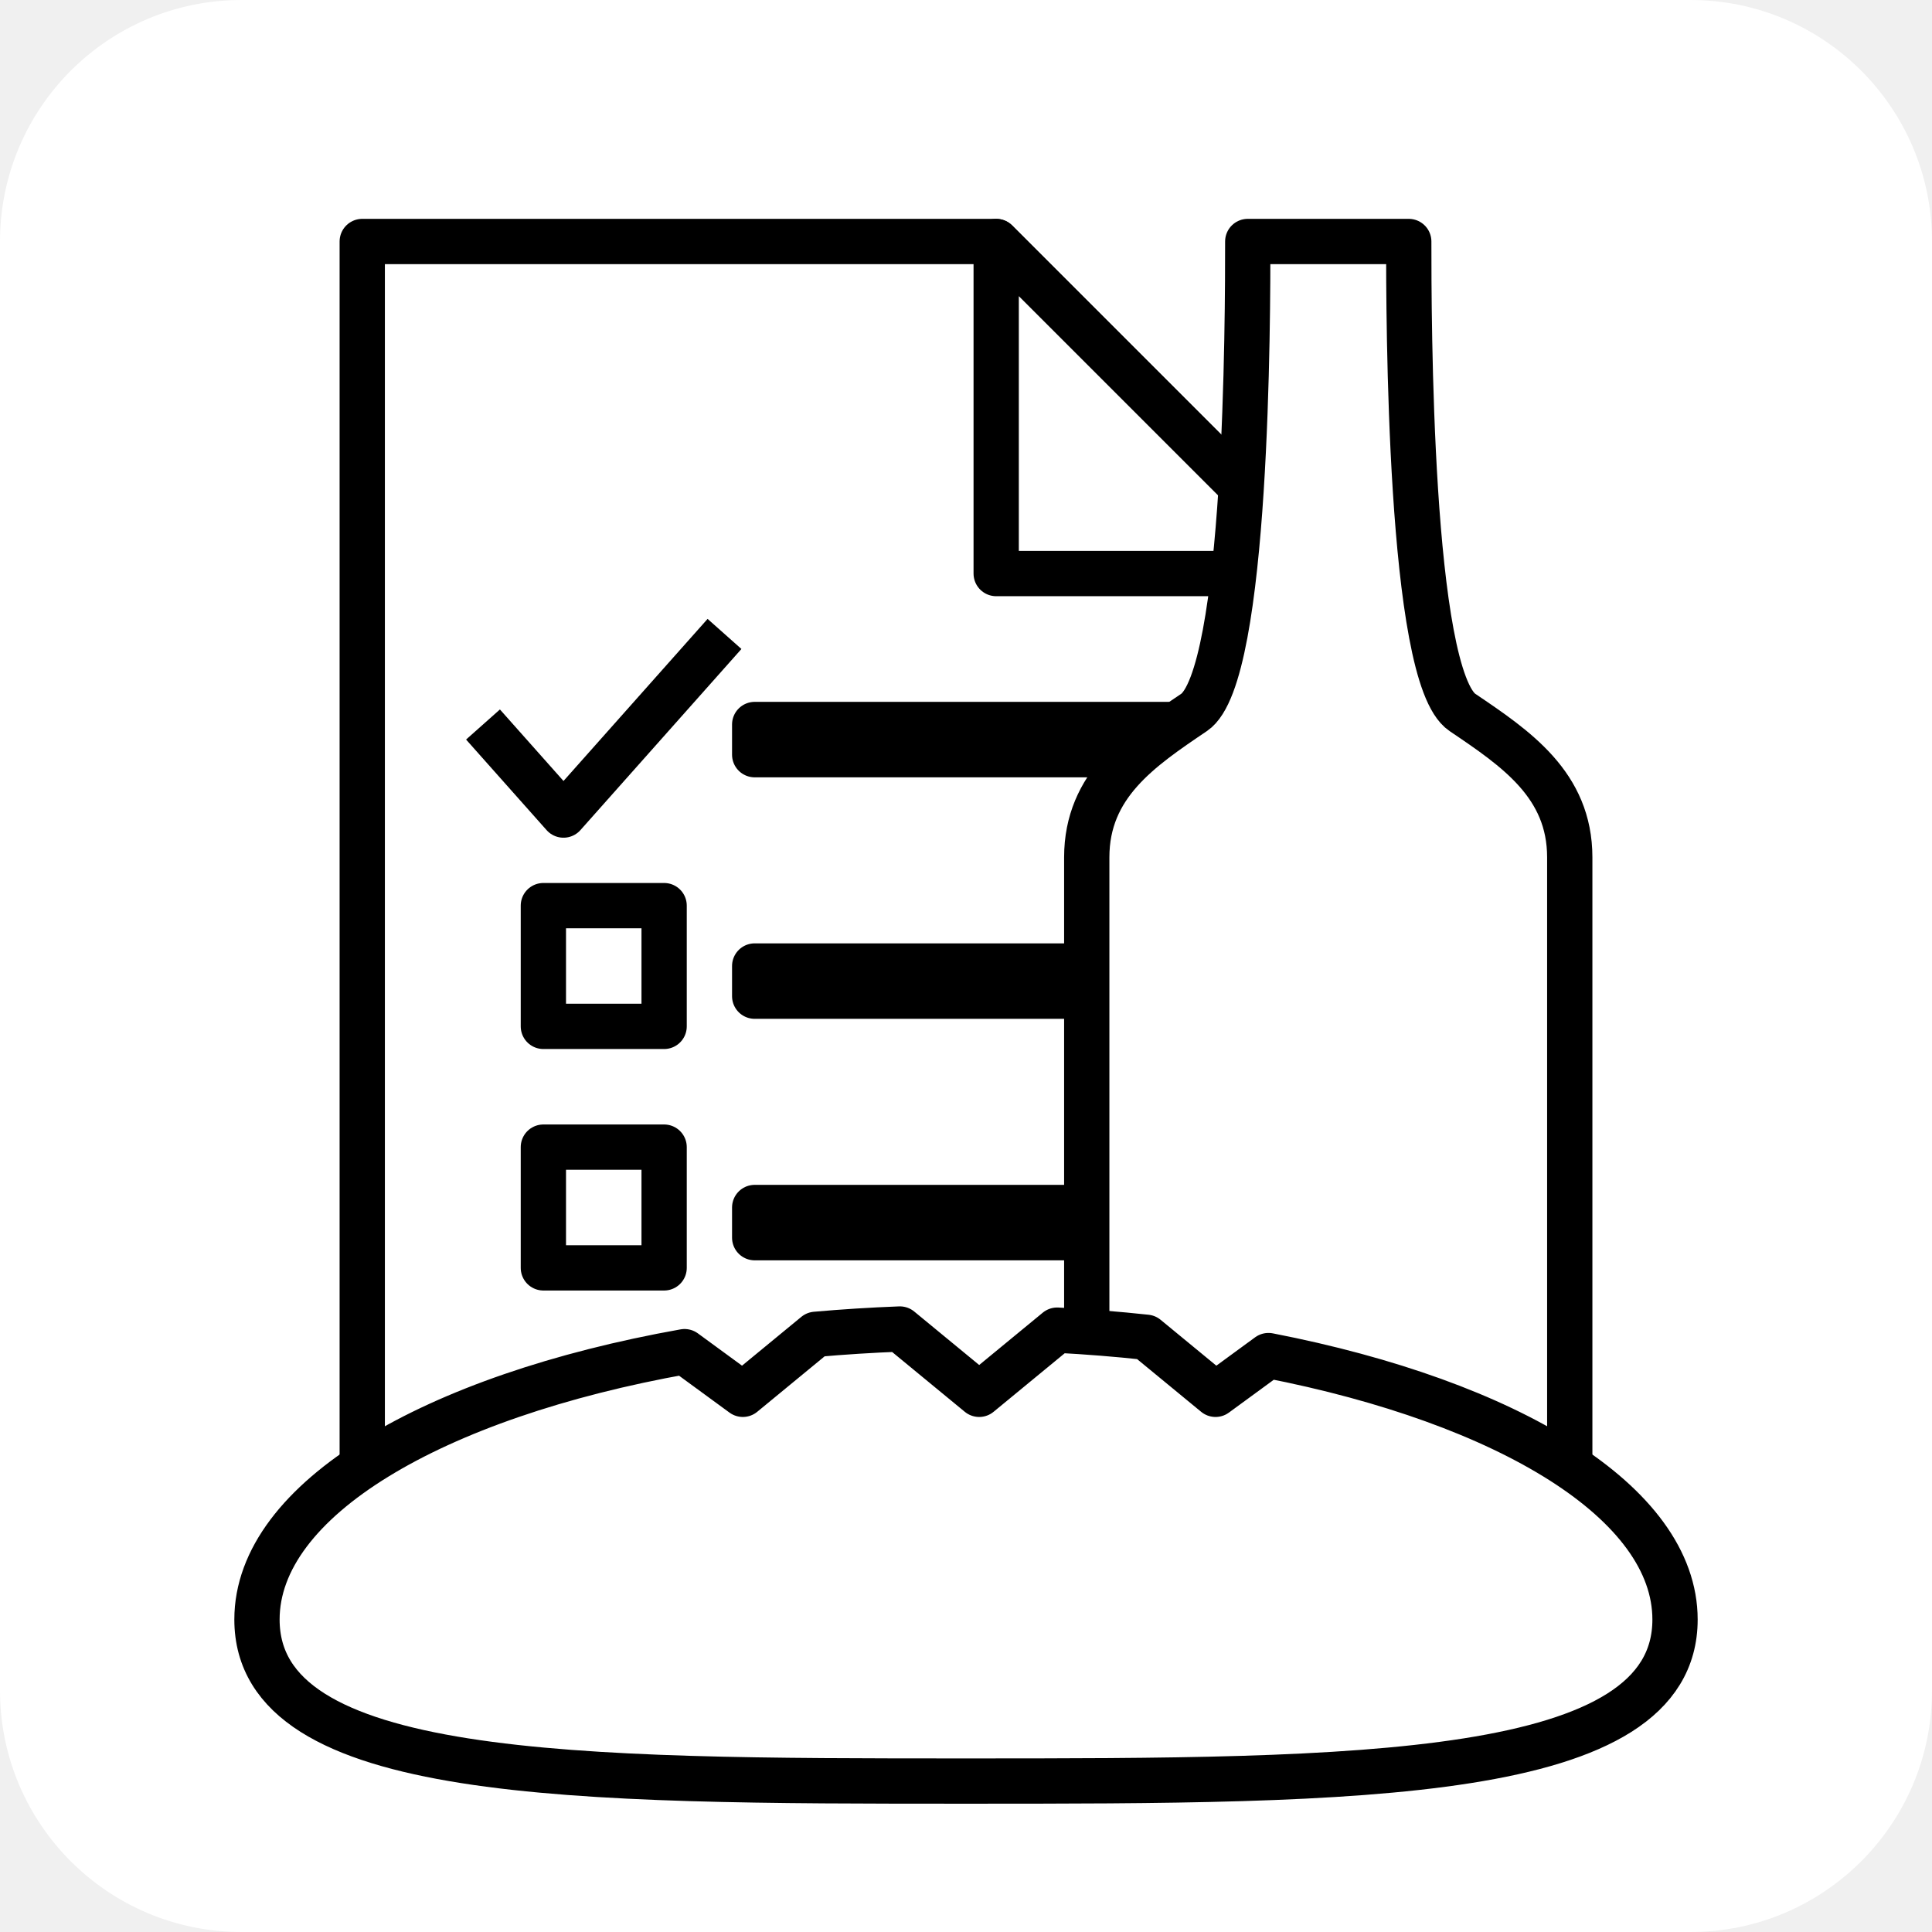
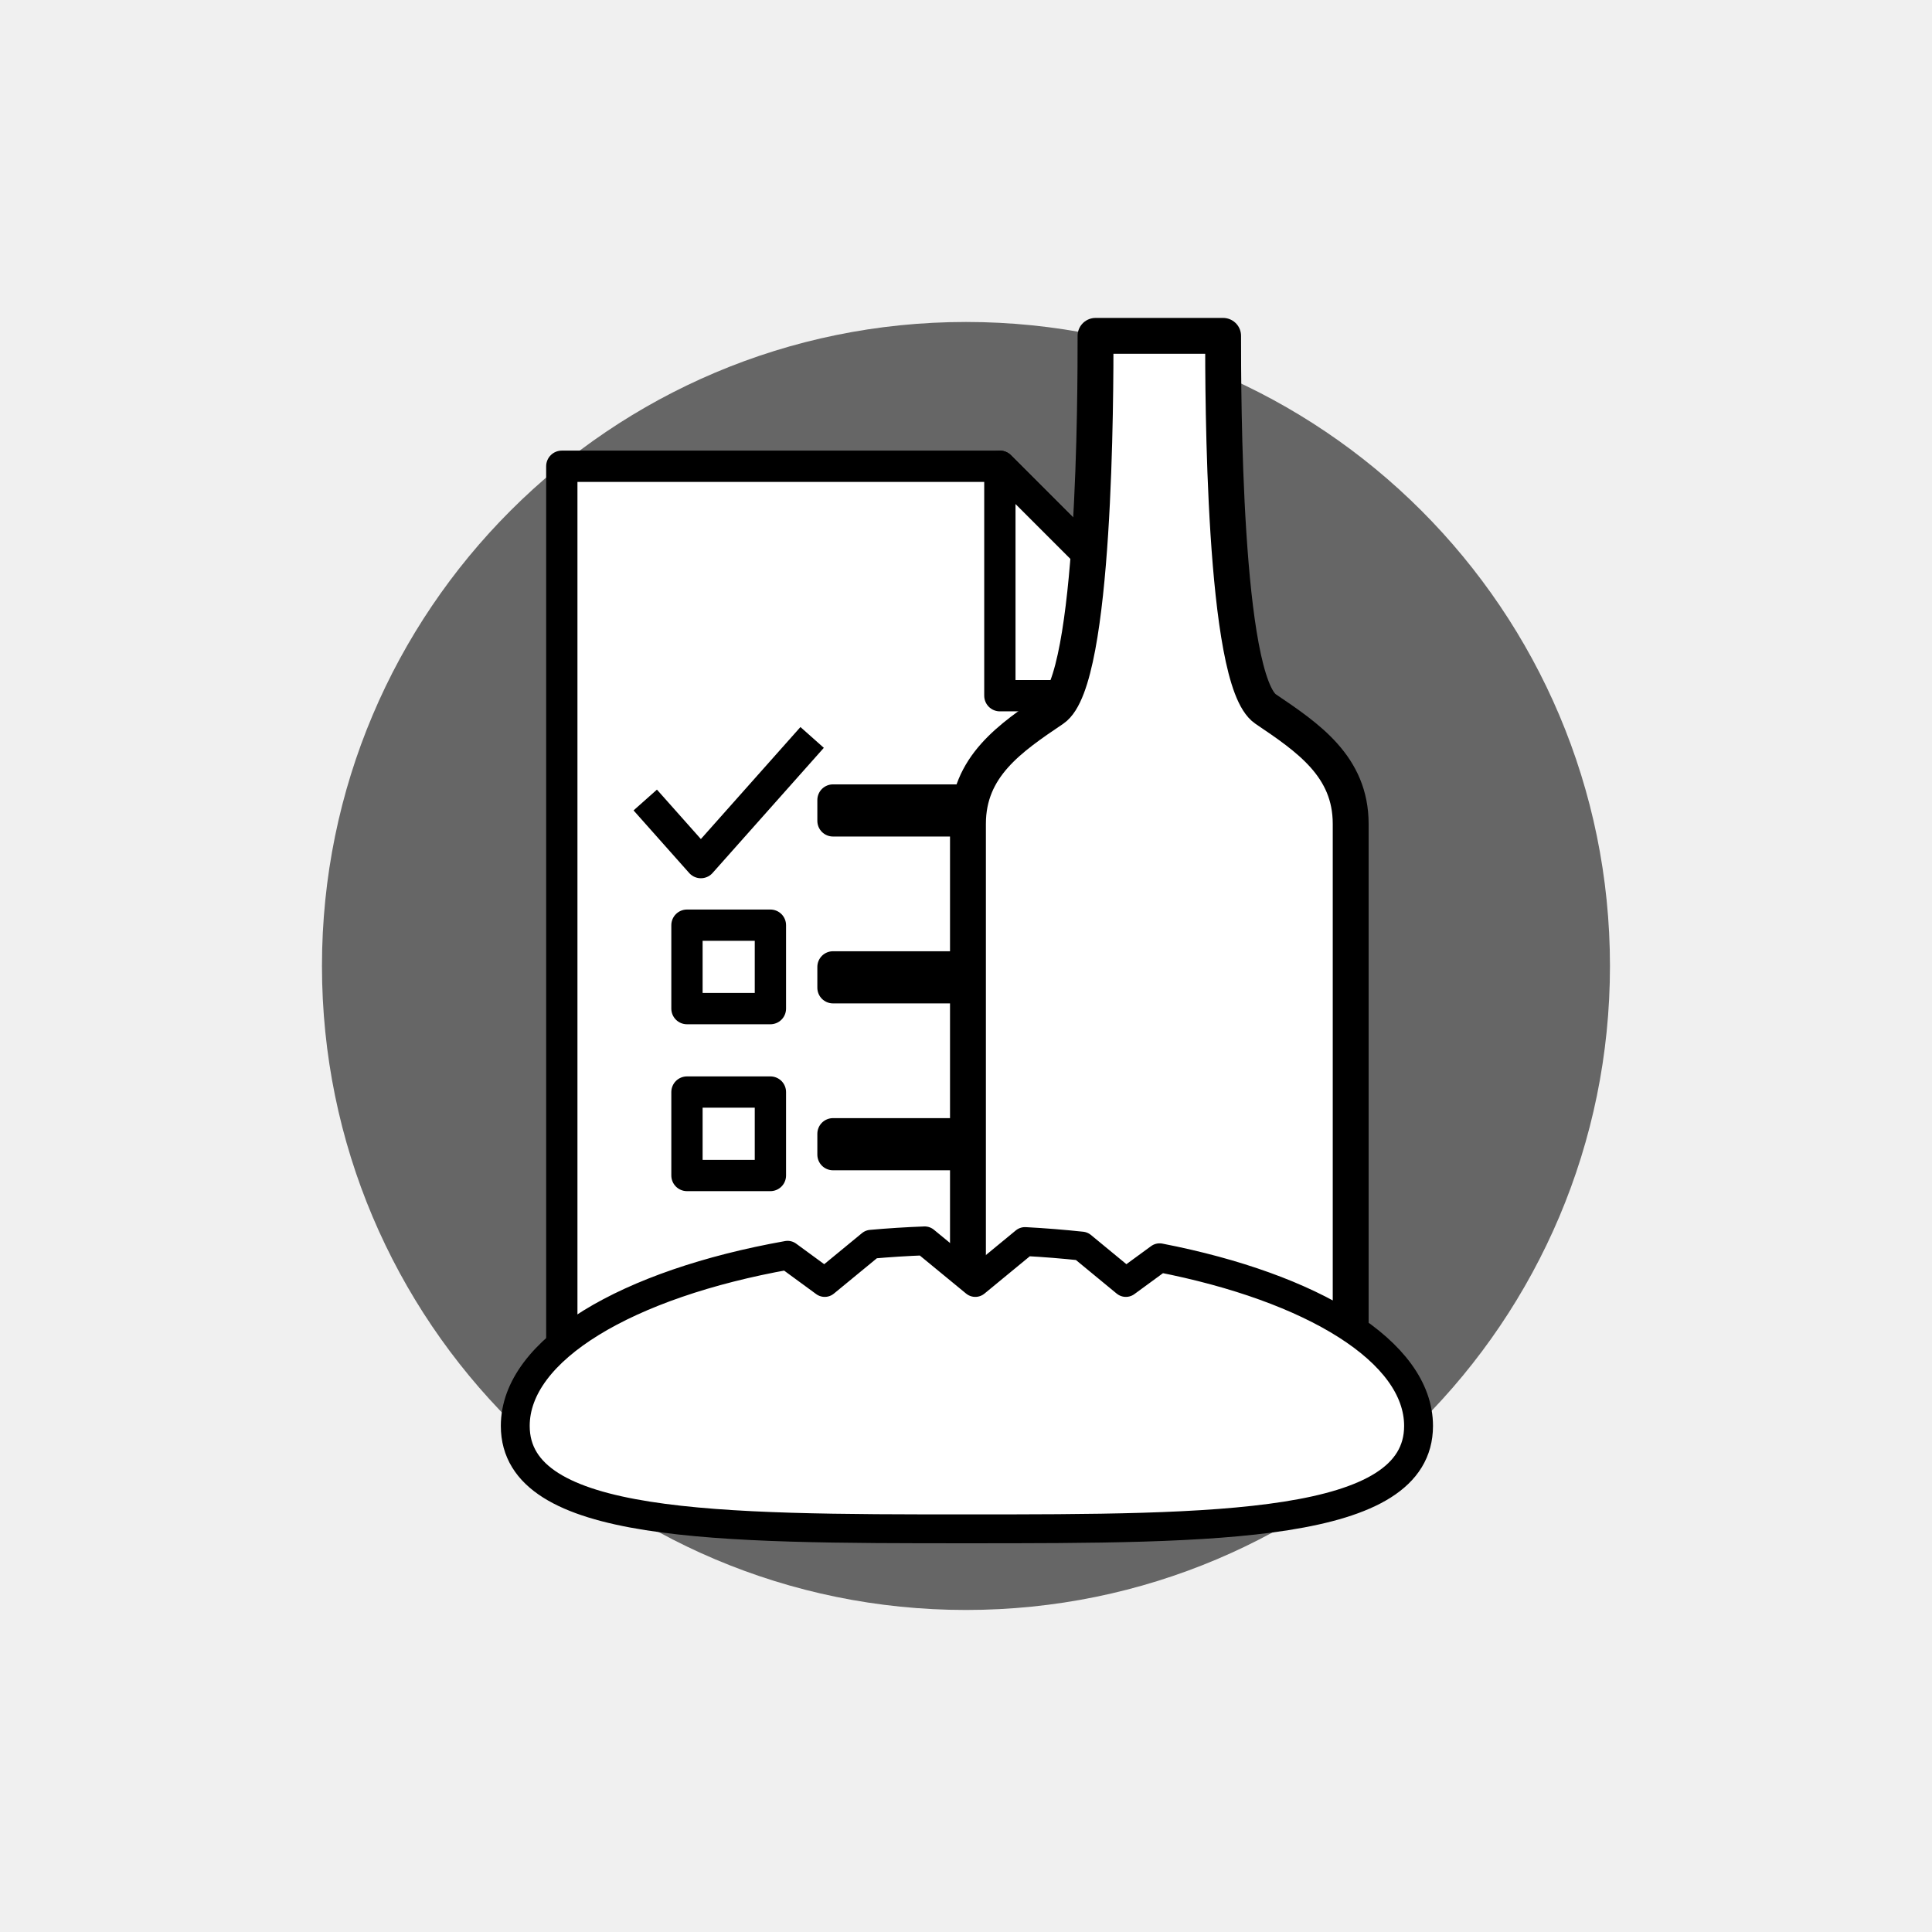
- <svg xmlns="http://www.w3.org/2000/svg" width="1024" height="1024" viewBox="0 0 270.933 270.933" version="1.1" id="svg8">
+ <svg xmlns="http://www.w3.org/2000/svg" width="108" height="108" viewBox="0 0 28.575 28.575" version="1.1" id="svg8">
  <defs id="defs2" />
-   <g id="layer1" transform="translate(0,-26.06665)">
-     <rect style="color:#000000;clip-rule:nonzero;display:inline;overflow:visible;visibility:visible;opacity:1;isolation:auto;mix-blend-mode:normal;color-interpolation:sRGB;color-interpolation-filters:linearRGB;solid-color:#000000;solid-opacity:1;fill:#ffffff;fill-opacity:1;fill-rule:nonzero;stroke:none;stroke-width:6.35;stroke-linecap:round;stroke-linejoin:round;stroke-miterlimit:4;stroke-dasharray:none;stroke-dashoffset:0;stroke-opacity:1;color-rendering:auto;image-rendering:auto;shape-rendering:auto;text-rendering:auto;enable-background:accumulate" id="rect826" width="270.933" height="270.933" x="0" y="26.067" ry="33.867" />
-     <g id="g882" transform="translate(-16.93333)" style="stroke-width:6.35;stroke-miterlimit:4;stroke-dasharray:none">
+   <g id="layer1" transform="translate(0,-268.425)">
+     <ellipse style="color:#000000;clip-rule:nonzero;display:inline;overflow:visible;visibility:visible;opacity:1;isolation:auto;mix-blend-mode:normal;color-interpolation:sRGB;color-interpolation-filters:linearRGB;solid-color:#000000;solid-opacity:1;fill:#666666;fill-opacity:1;fill-rule:nonzero;stroke:none;stroke-width:0.026;stroke-linecap:round;stroke-linejoin:round;stroke-miterlimit:4;stroke-dasharray:none;stroke-dashoffset:0;stroke-opacity:1;color-rendering:auto;image-rendering:auto;shape-rendering:auto;text-rendering:auto;enable-background:accumulate" id="path827" cx="14.287" cy="282.712" rx="9.525" ry="9.525" />
+     <g id="g882" transform="matrix(0.07288047,0,0,0.07288047,3.372907,270.9531)" style="stroke-width:6.35;stroke-miterlimit:4;stroke-dasharray:none">
      <path id="path823" d="M 67.733,59.933 V 263.133 H 203.2 V 106.5 L 156.633,59.933 Z" style="fill:#ffffff;fill-rule:evenodd;stroke:#000000;stroke-width:6.35;stroke-linecap:butt;stroke-linejoin:round;stroke-miterlimit:4;stroke-dasharray:none;stroke-opacity:1" />
      <path id="path821" d="M 156.633,59.933 203.2,106.5 h -46.567 z" style="fill:#ffffff;fill-rule:evenodd;stroke:#000000;stroke-width:6.35;stroke-linecap:butt;stroke-linejoin:round;stroke-miterlimit:4;stroke-dasharray:none;stroke-opacity:1" />
      <rect y="153.067" x="93.133" height="16.933" width="16.933" id="rect841" style="color:#000000;clip-rule:nonzero;display:inline;overflow:visible;visibility:visible;opacity:1;isolation:auto;mix-blend-mode:normal;color-interpolation:sRGB;color-interpolation-filters:linearRGB;solid-color:#000000;solid-opacity:1;fill:#ffffff;fill-opacity:1;fill-rule:nonzero;stroke:#000000;stroke-width:6.35;stroke-linecap:butt;stroke-linejoin:round;stroke-miterlimit:4;stroke-dasharray:none;stroke-dashoffset:0;stroke-opacity:1;color-rendering:auto;image-rendering:auto;shape-rendering:auto;text-rendering:auto;enable-background:accumulate" />
      <rect style="color:#000000;clip-rule:nonzero;display:inline;overflow:visible;visibility:visible;opacity:1;isolation:auto;mix-blend-mode:normal;color-interpolation:sRGB;color-interpolation-filters:linearRGB;solid-color:#000000;solid-opacity:1;fill:#ffffff;fill-opacity:1;fill-rule:nonzero;stroke:#000000;stroke-width:6.35;stroke-linecap:butt;stroke-linejoin:round;stroke-miterlimit:4;stroke-dasharray:none;stroke-dashoffset:0;stroke-opacity:1;color-rendering:auto;image-rendering:auto;shape-rendering:auto;text-rendering:auto;enable-background:accumulate" id="rect843" width="16.933" height="16.933" x="93.133" y="186.933" />
      <path id="path839" d="m 84.667,127.667 11.289,12.7 22.578,-25.4 v 0" style="fill:#ffffff;fill-rule:evenodd;stroke:#000000;stroke-width:6.35;stroke-linecap:butt;stroke-linejoin:round;stroke-miterlimit:4;stroke-dasharray:none;stroke-opacity:1" />
      <rect y="161.533" x="122.767" height="4.233" width="59.267" id="rect847" style="color:#000000;clip-rule:nonzero;display:inline;overflow:visible;visibility:visible;opacity:1;isolation:auto;mix-blend-mode:normal;color-interpolation:sRGB;color-interpolation-filters:linearRGB;solid-color:#000000;solid-opacity:1;fill:#ffffff;fill-opacity:1;fill-rule:nonzero;stroke:#000000;stroke-width:6.35;stroke-linecap:butt;stroke-linejoin:round;stroke-miterlimit:4;stroke-dasharray:none;stroke-dashoffset:0;stroke-opacity:1;color-rendering:auto;image-rendering:auto;shape-rendering:auto;text-rendering:auto;enable-background:accumulate" />
      <rect style="color:#000000;clip-rule:nonzero;display:inline;overflow:visible;visibility:visible;opacity:1;isolation:auto;mix-blend-mode:normal;color-interpolation:sRGB;color-interpolation-filters:linearRGB;solid-color:#000000;solid-opacity:1;fill:#ffffff;fill-opacity:1;fill-rule:nonzero;stroke:#000000;stroke-width:6.35;stroke-linecap:butt;stroke-linejoin:round;stroke-miterlimit:4;stroke-dasharray:none;stroke-dashoffset:0;stroke-opacity:1;color-rendering:auto;image-rendering:auto;shape-rendering:auto;text-rendering:auto;enable-background:accumulate" id="rect849" width="59.267" height="4.233" x="122.767" y="195.4" />
      <rect y="127.667" x="122.767" height="4.233" width="59.267" id="rect851" style="color:#000000;clip-rule:nonzero;display:inline;overflow:visible;visibility:visible;opacity:1;isolation:auto;mix-blend-mode:normal;color-interpolation:sRGB;color-interpolation-filters:linearRGB;solid-color:#000000;solid-opacity:1;fill:#ffffff;fill-opacity:1;fill-rule:nonzero;stroke:#000000;stroke-width:6.35;stroke-linecap:butt;stroke-linejoin:round;stroke-miterlimit:4;stroke-dasharray:none;stroke-dashoffset:0;stroke-opacity:1;color-rendering:auto;image-rendering:auto;shape-rendering:auto;text-rendering:auto;enable-background:accumulate" />
    </g>
-     <g id="g933" style="stroke:#556400;stroke-opacity:1;stroke-width:6.35;stroke-miterlimit:4;stroke-dasharray:none;stroke-linejoin:round;stroke-linecap:round;fill:#ffffff">
-       <g style="stroke-width:6.35;stroke-miterlimit:4;stroke-dasharray:none;stroke:#000000;stroke-opacity:1;stroke-linejoin:round;stroke-linecap:round;fill:#ffffff;fill-opacity:1" id="g928">
+     <g id="g933" style="fill:#ffffff;stroke:#556400;stroke-width:6.35;stroke-linecap:round;stroke-linejoin:round;stroke-miterlimit:4;stroke-dasharray:none;stroke-opacity:1" transform="matrix(0.08357229,0,0,0.08357229,1.580018,268.3839)">
+       <g style="fill:#ffffff;fill-opacity:1;stroke:#000000;stroke-width:6.35;stroke-linecap:round;stroke-linejoin:round;stroke-miterlimit:4;stroke-dasharray:none;stroke-opacity:1" id="g928">
        <path style="color:#000000;clip-rule:nonzero;display:inline;overflow:visible;visibility:visible;opacity:1;isolation:auto;mix-blend-mode:normal;color-interpolation:sRGB;color-interpolation-filters:linearRGB;solid-color:#000000;solid-opacity:1;fill:#ffffff;fill-opacity:1;fill-rule:nonzero;stroke:#000000;stroke-width:6.35;stroke-linecap:round;stroke-linejoin:round;stroke-miterlimit:4;stroke-dasharray:none;stroke-dashoffset:0;stroke-opacity:1;color-rendering:auto;image-rendering:auto;shape-rendering:auto;text-rendering:auto;enable-background:accumulate" d="m 174.978,59.933 c 0,10.16 0,60.96 -7.526,66.04 -7.526,5.08 -15.052,10.16 -15.052,20.32 v 116.84 h 30.104 7.526 30.104 v -116.84 c 0,-10.16 -7.526,-15.24 -15.052,-20.32 -7.526,-5.08 -7.526,-55.88 -7.526,-66.04 h -7.526 -7.526 z" id="rect908" />
      </g>
    </g>
-     <path style="color:#000000;clip-rule:nonzero;display:inline;overflow:visible;visibility:visible;opacity:1;isolation:auto;mix-blend-mode:normal;color-interpolation:sRGB;color-interpolation-filters:linearRGB;solid-color:#000000;solid-opacity:1;fill:#ffffff;fill-opacity:1;fill-rule:nonzero;stroke:#000000;stroke-width:6.35;stroke-linecap:butt;stroke-linejoin:round;stroke-miterlimit:4;stroke-dasharray:none;stroke-dashoffset:0;stroke-opacity:1;color-rendering:auto;image-rendering:auto;shape-rendering:auto;text-rendering:auto;enable-background:accumulate" d="m 126.19,212.44 c -4.006,0.153 -7.942,0.403 -11.796,0.745 l -10.221,8.413 -8.178,-5.983 c -35.276,6.286 -59.958,20.739 -59.958,37.566 -3e-6,22.599 44.516,22.652 99.43,22.652 54.914,0 99.43,-0.053 99.43,-22.652 -10e-6,-16.354 -23.316,-30.465 -57.011,-37.016 l -7.427,5.434 -9.722,-8.002 c -4.067,-0.439 -8.234,-0.774 -12.486,-0.999 l -10.935,9.001 z" id="path886" />
+     <path style="color:#000000;clip-rule:nonzero;display:inline;overflow:visible;visibility:visible;opacity:1;isolation:auto;mix-blend-mode:normal;color-interpolation:sRGB;color-interpolation-filters:linearRGB;solid-color:#000000;solid-opacity:1;fill:#ffffff;fill-opacity:1;fill-rule:nonzero;stroke:#000000;stroke-width:0.427;stroke-linecap:butt;stroke-linejoin:round;stroke-miterlimit:4;stroke-dasharray:none;stroke-dashoffset:0;stroke-opacity:1;color-rendering:auto;image-rendering:auto;shape-rendering:auto;text-rendering:auto;enable-background:accumulate" d="m 13.677,286.778 c -0.269,0.01 -0.534,0.027 -0.792,0.05 l -0.687,0.565 -0.549,-0.402 c -2.37,0.422 -4.028,1.393 -4.028,2.524 -7e-7,1.518 2.991,1.522 6.68,1.522 3.689,0 6.68,-0.003 6.68,-1.522 0,-1.099 -1.566,-2.047 -3.83,-2.487 l -0.499,0.365 -0.653,-0.538 c -0.273,-0.029 -0.553,-0.052 -0.839,-0.067 l -0.735,0.605 z" id="path886" />
  </g>
</svg>
